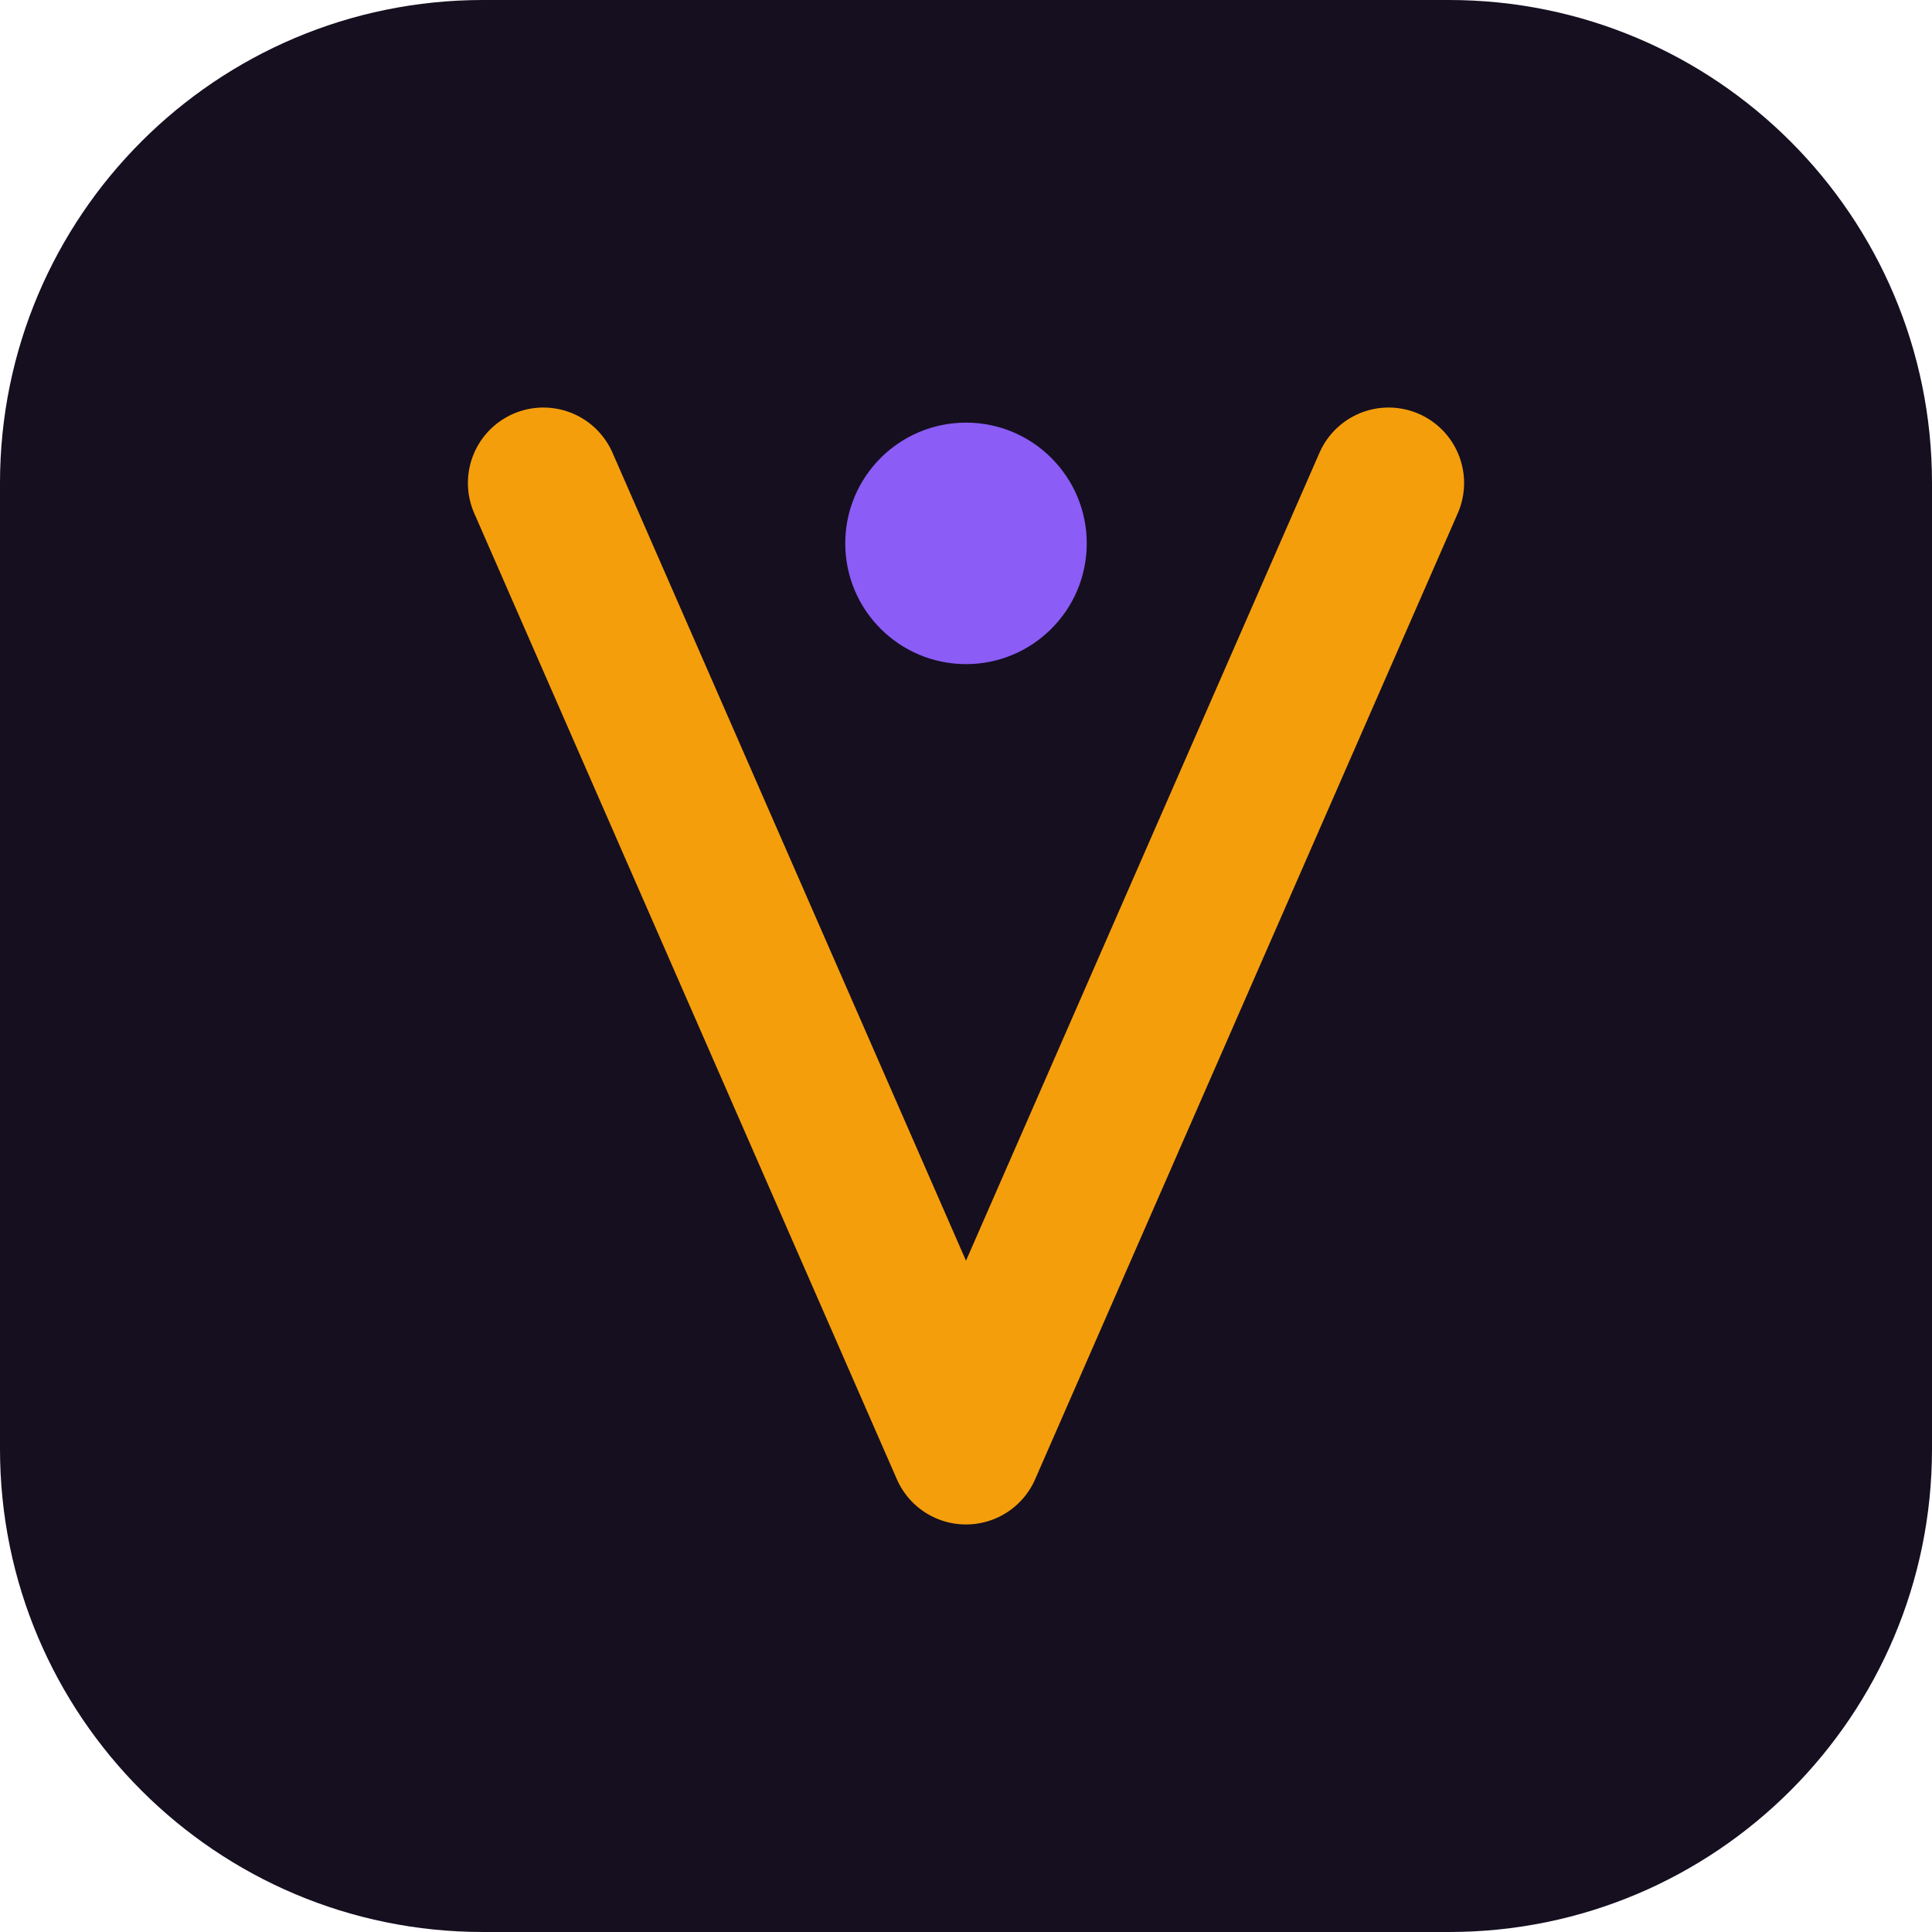
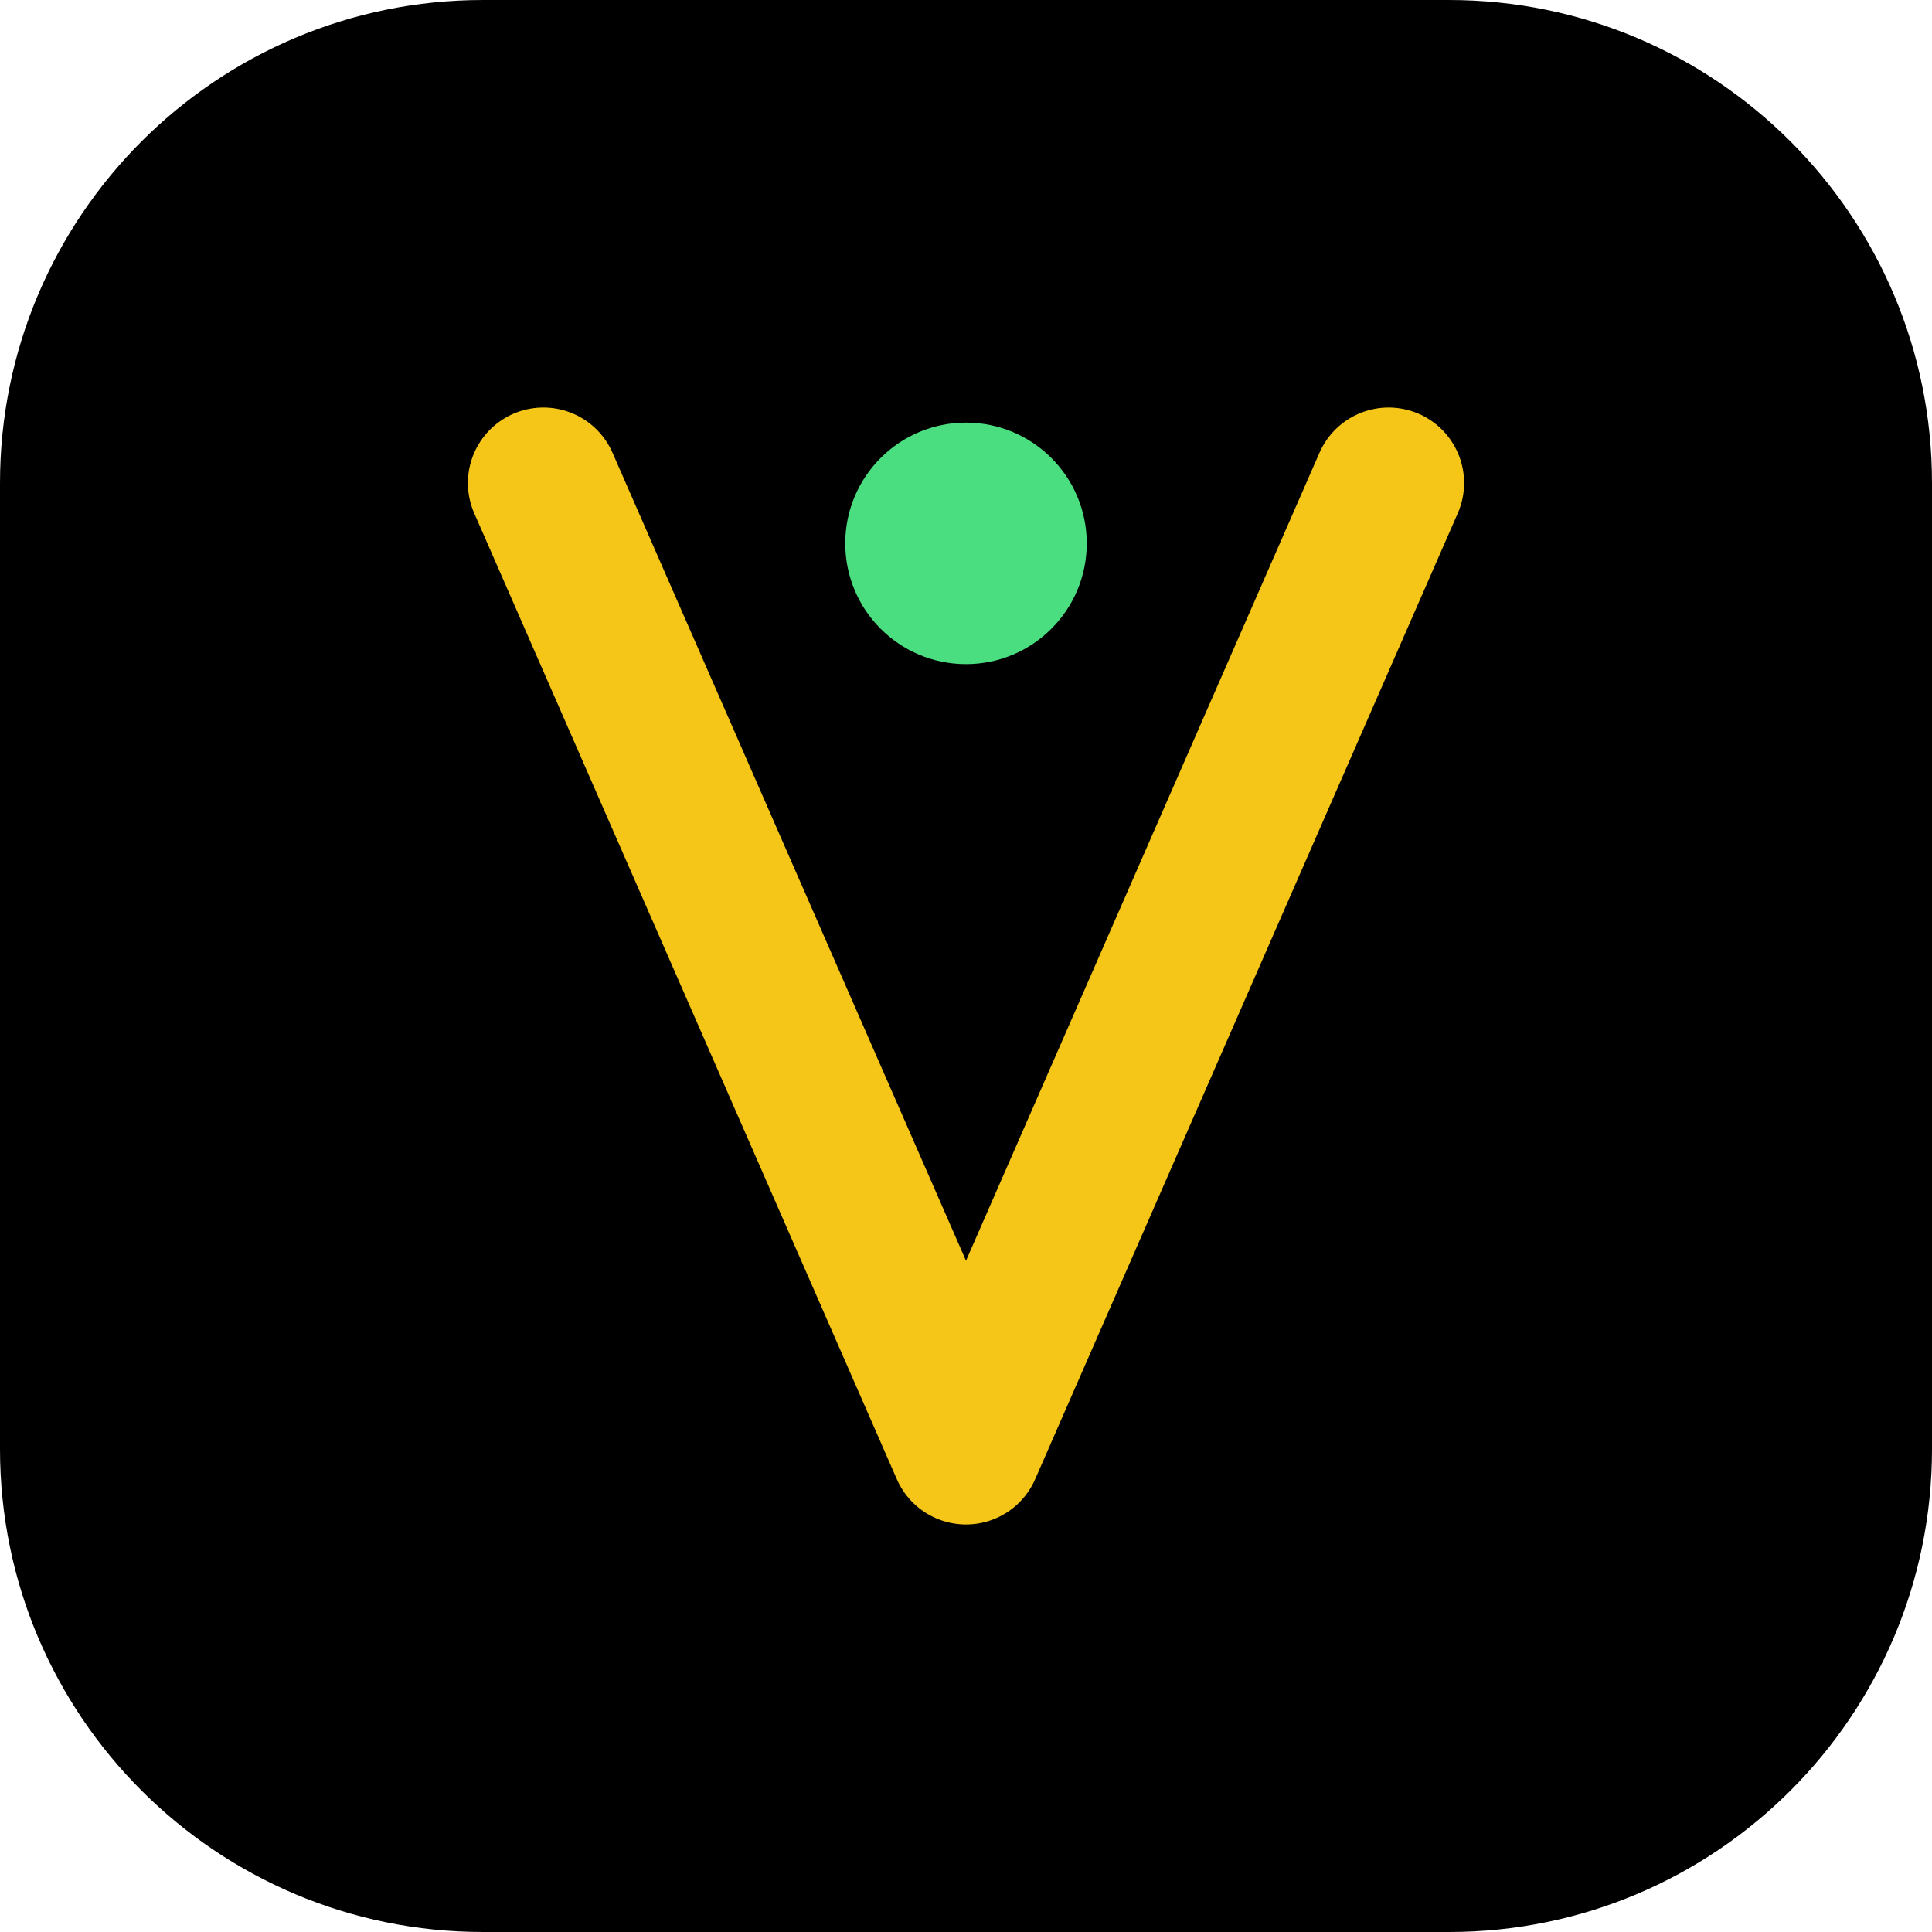
<svg xmlns="http://www.w3.org/2000/svg" viewBox="0 0 64 64">
-   <rect width="64" height="64" rx="16" fill="#150F20" />
-   <path d="M18 16L32 48L46 16" stroke="#F59E0B" stroke-width="5" stroke-linecap="round" stroke-linejoin="round" fill="none" />
-   <circle cx="32" cy="18" r="4" fill="#8B5CF6" />
+   <rect width="64" height="64" rx="16" fill="#000000" />
+   <path d="M18 16L32 48L46 16" stroke="#F5C518" stroke-width="5" stroke-linecap="round" stroke-linejoin="round" fill="none" />
+   <circle cx="32" cy="18" r="4" fill="#4ADE80" />
</svg>
